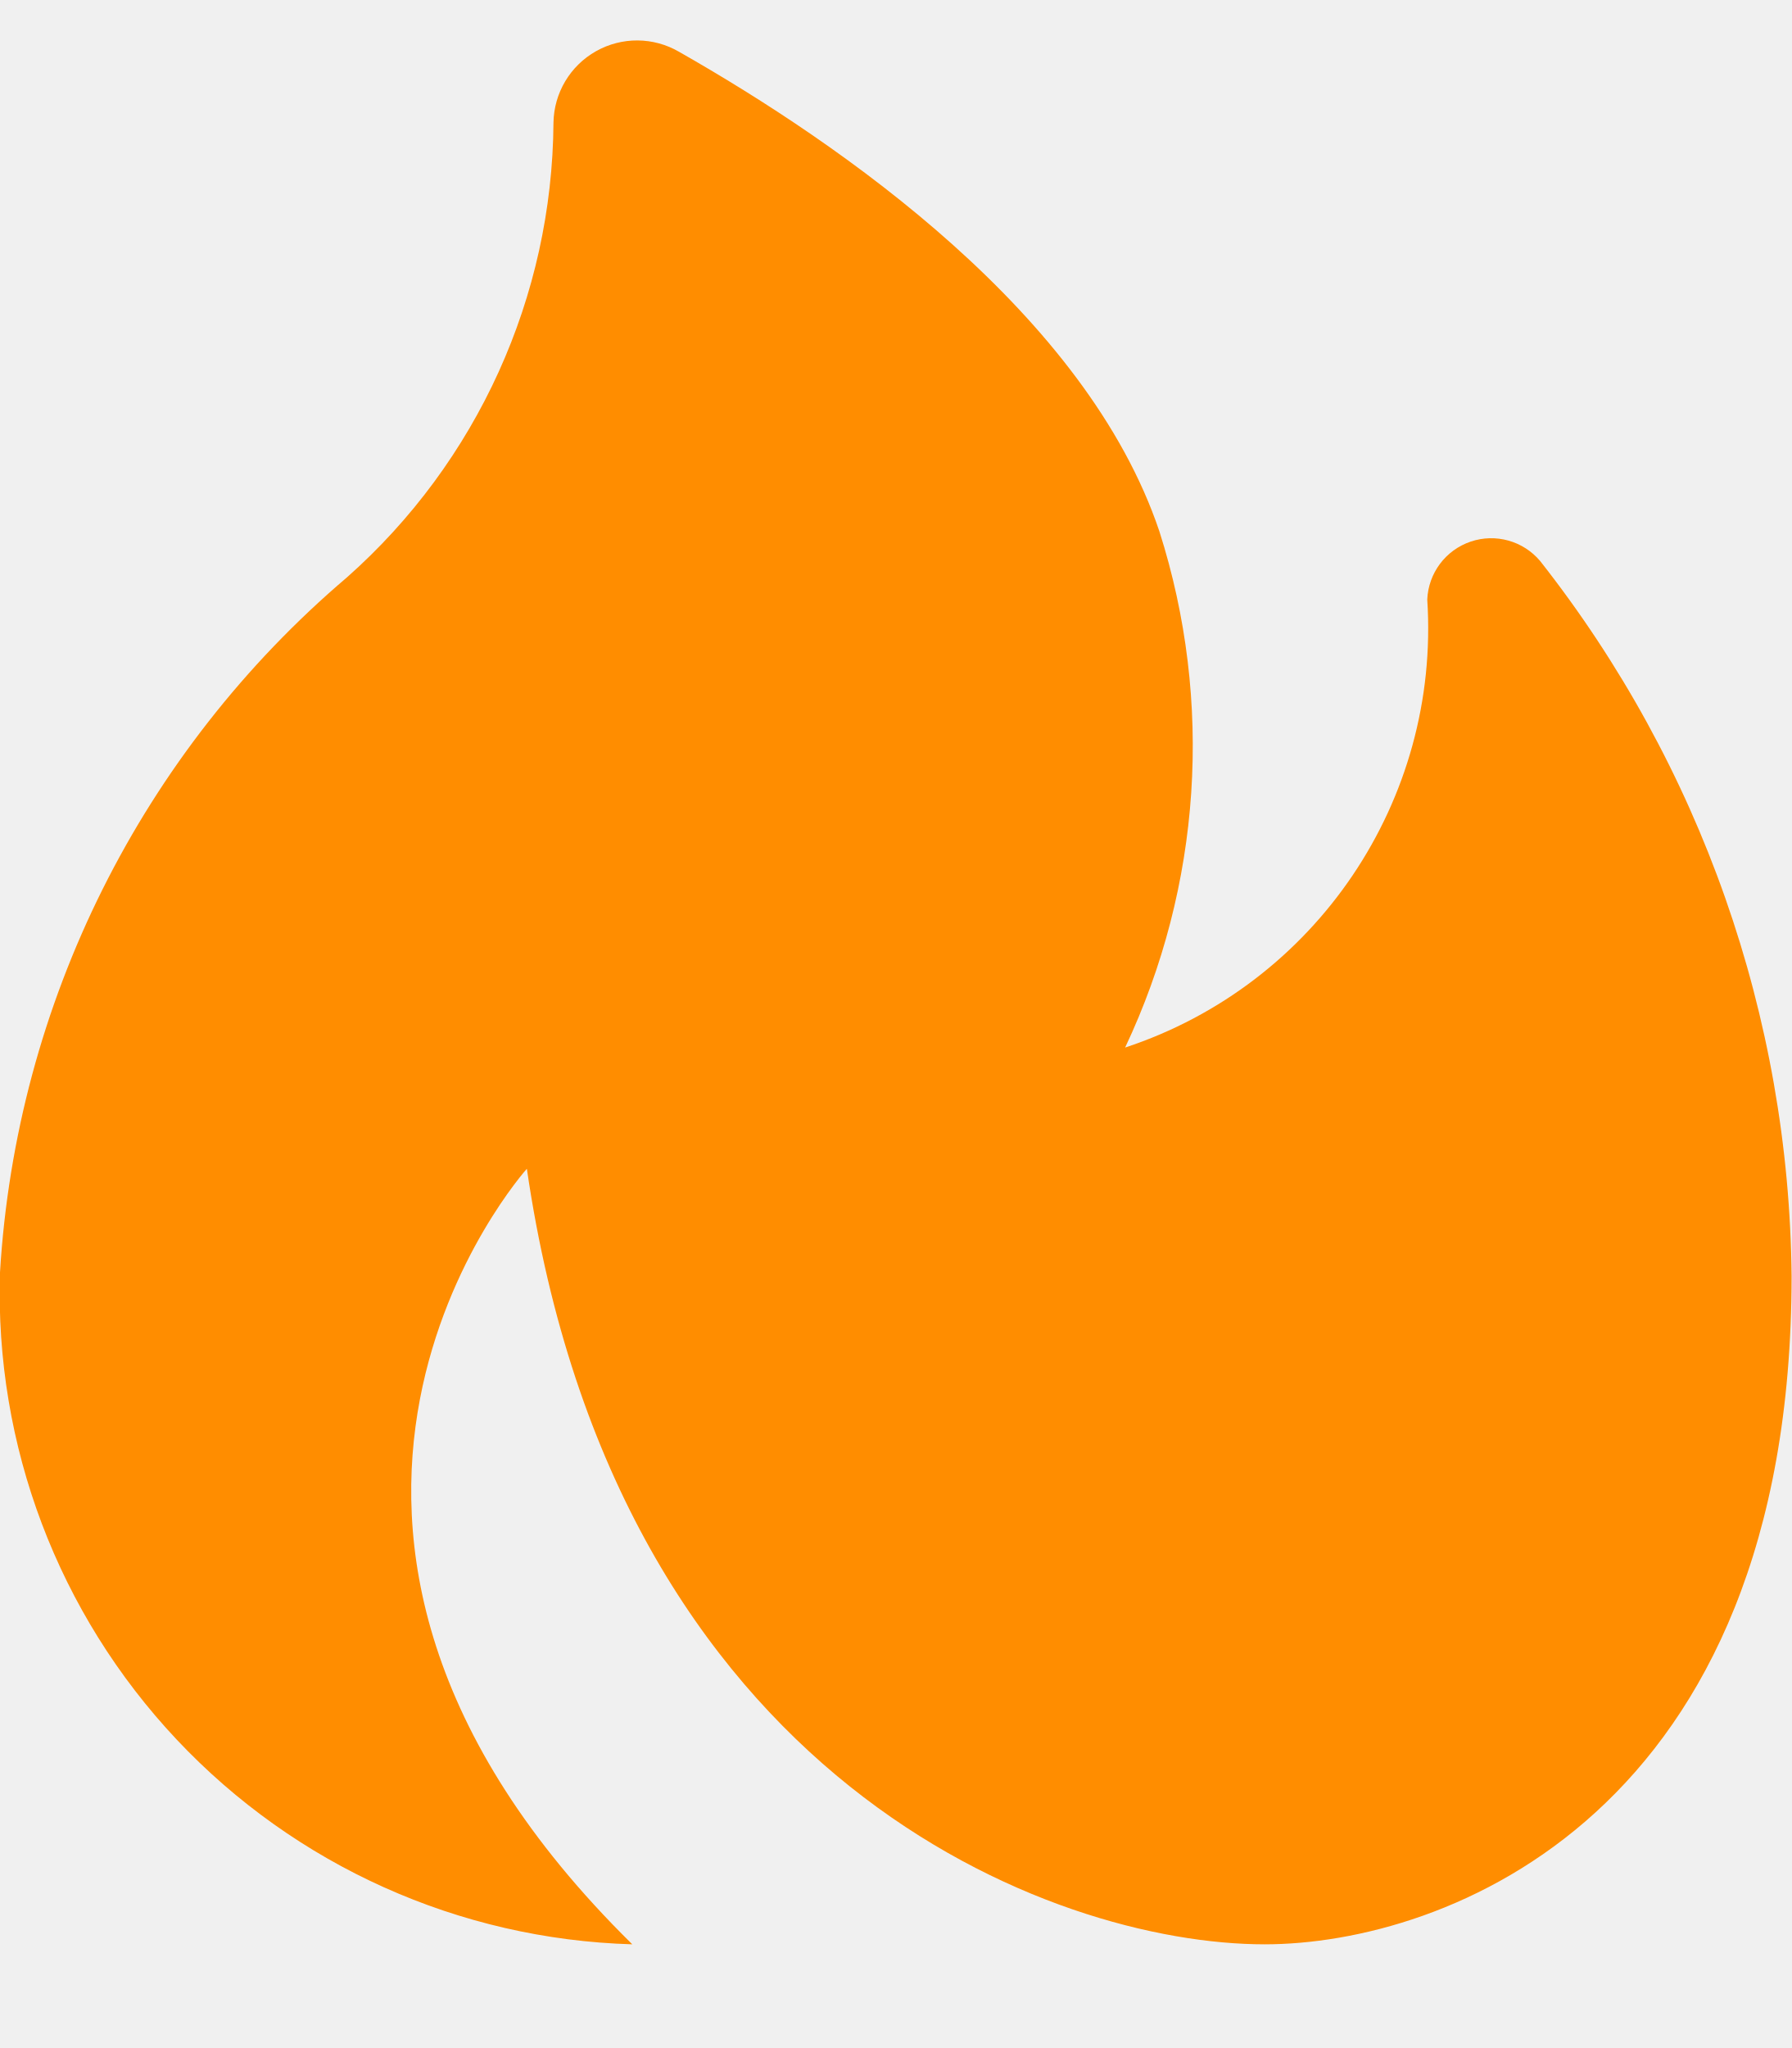
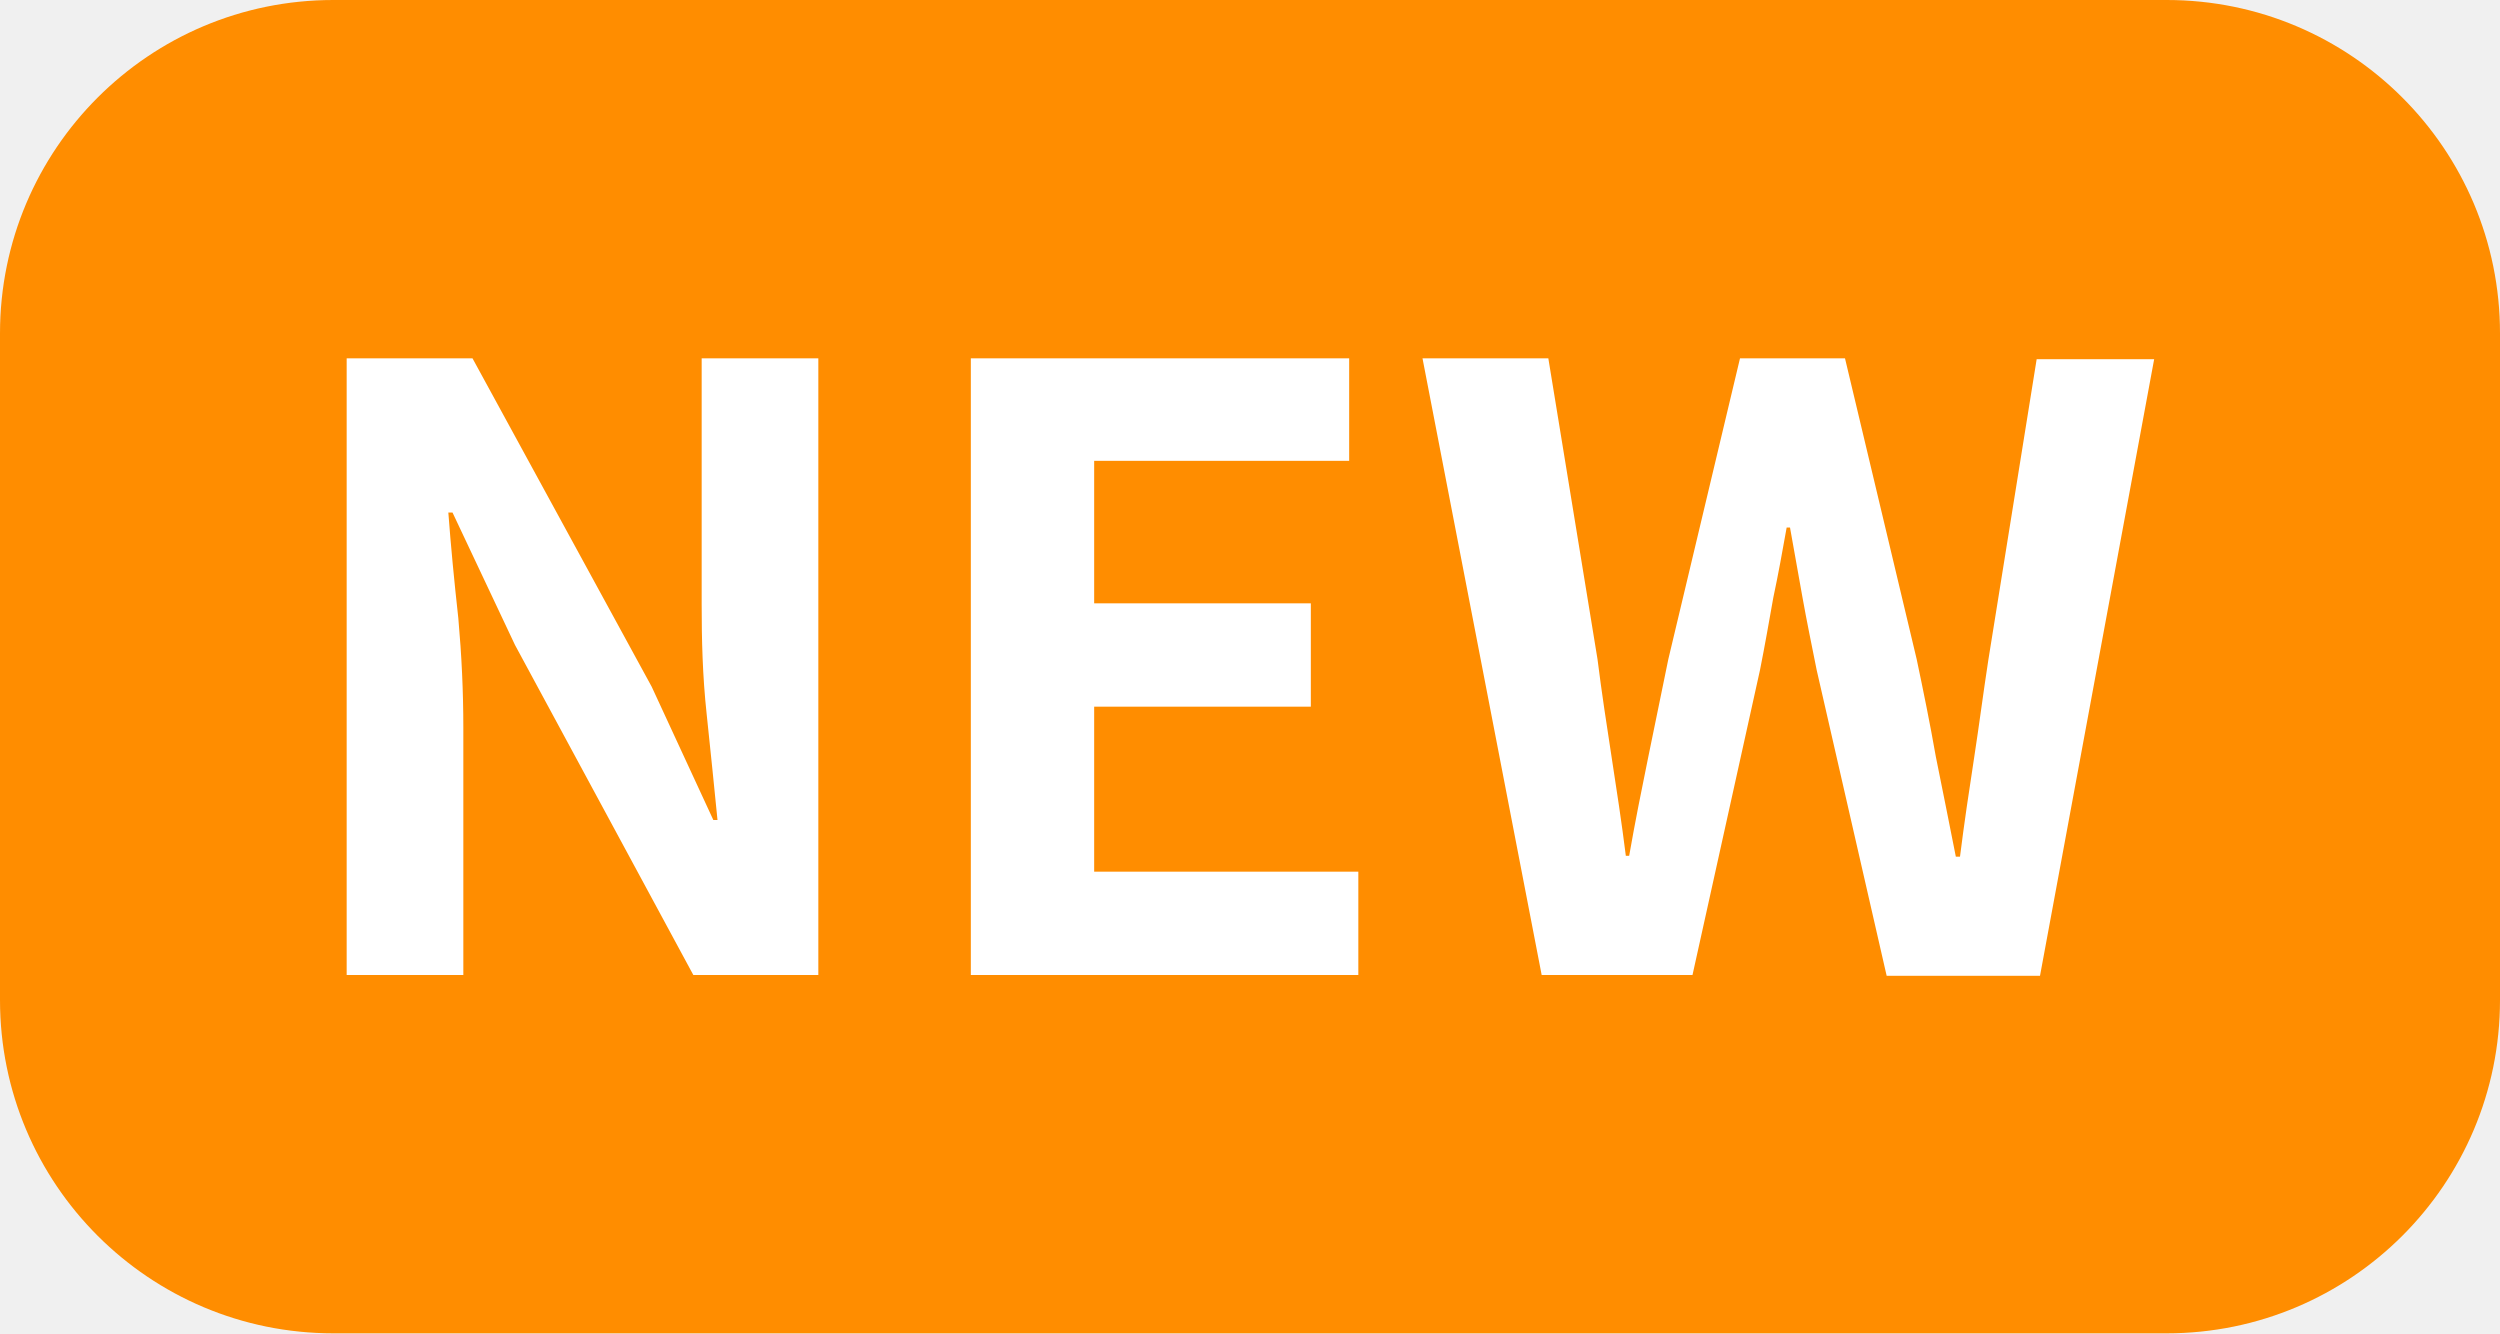
- <svg xmlns="http://www.w3.org/2000/svg" width="14" height="16" viewBox="0 0 14 16">
-   <defs>
-     <clipPath id="clip-path">
-       <path id="패스_15" data-name="패스 15" d="M-22,2.24H-8v16H-22Z" transform="translate(25)" fill="#ff8d00" />
-     </clipPath>
-   </defs>
-   <g id="hot-svgrepo-com" transform="translate(-3 -2.24)" clip-path="url(#clip-path)">
-     <path id="패스_14" data-name="패스 14" d="M14.153,7a3.449,3.449,0,0,1-2.361,3.5,5.516,5.516,0,0,0,.268-4.032c-.572-1.7-2.482-3.024-3.753-3.747a.653.653,0,0,0-.982.553A4.789,4.789,0,0,1,5.712,6.826,7.737,7.737,0,0,0,3,12.257a5.09,5.09,0,0,0,4.941,5.249c-3.328-3.272-.824-6.059-.824-6.059.7,4.789,4.108,6.059,5.765,6.059,1.409,0,4.118-1.012,4.118-5.221A9.174,9.174,0,0,0,15.036,6.7a.5.5,0,0,0-.883.3" transform="translate(0 -0.076)" fill="#ff8d00" />
+ <svg xmlns="http://www.w3.org/2000/svg" version="1.1" id="레이어_1" x="0px" y="0px" viewBox="0 0 30 16" style="enable-background:new 0 0 30 16;" xml:space="preserve">
+   <style type="text/css">
+ 	.st0{fill:#FF8D00;}
+ 	.st1{fill:#FFFFFF;}
+ </style>
+   <path class="st0" d="M26,16H4c-2.21,0-4-1.79-4-4V4c0-2.21,1.79-4,4-4h22c2.21,0,4,1.79,4,4v8C30,14.21,28.21,16,26,16z" />
+   <g>
+     <path class="st1" d="M7.82,8.24l0.74,1.6h0.05C8.57,9.45,8.53,9.03,8.48,8.57s-0.06-0.9-0.06-1.32V4.3h1.4v7.4h-1.5L6.18,7.74   L5.43,6.15H5.38c0.03,0.4,0.07,0.82,0.12,1.27C5.54,7.87,5.56,8.3,5.56,8.73v2.97h-1.4V4.3h1.51L7.82,8.24z" />
+     <path class="st1" d="M16.19,5.53h-3.06v1.71h2.6v1.24h-2.6v1.98h3.17v1.24h-4.65V4.3h4.54V5.53z" />
+     <path class="st1" d="M19.17,7.91c0.05,0.4,0.11,0.79,0.17,1.18c0.06,0.39,0.12,0.78,0.17,1.18h0.04c0.07-0.4,0.15-0.8,0.23-1.19   s0.16-0.78,0.24-1.17l0.86-3.61h1.26L23,7.91c0.08,0.38,0.16,0.77,0.23,1.17c0.08,0.4,0.16,0.79,0.24,1.2h0.05   c0.05-0.4,0.11-0.8,0.17-1.19s0.11-0.78,0.17-1.17l0.58-3.61h1.41l-1.37,7.4h-1.84L21.8,8.04c-0.06-0.3-0.12-0.59-0.17-0.87   c-0.05-0.28-0.1-0.56-0.15-0.84h-0.04c-0.05,0.28-0.1,0.56-0.16,0.84c-0.05,0.28-0.1,0.57-0.16,0.87l-0.81,3.66H18.5l-1.43-7.4   h1.51L19.17,7.91z" />
  </g>
</svg>
